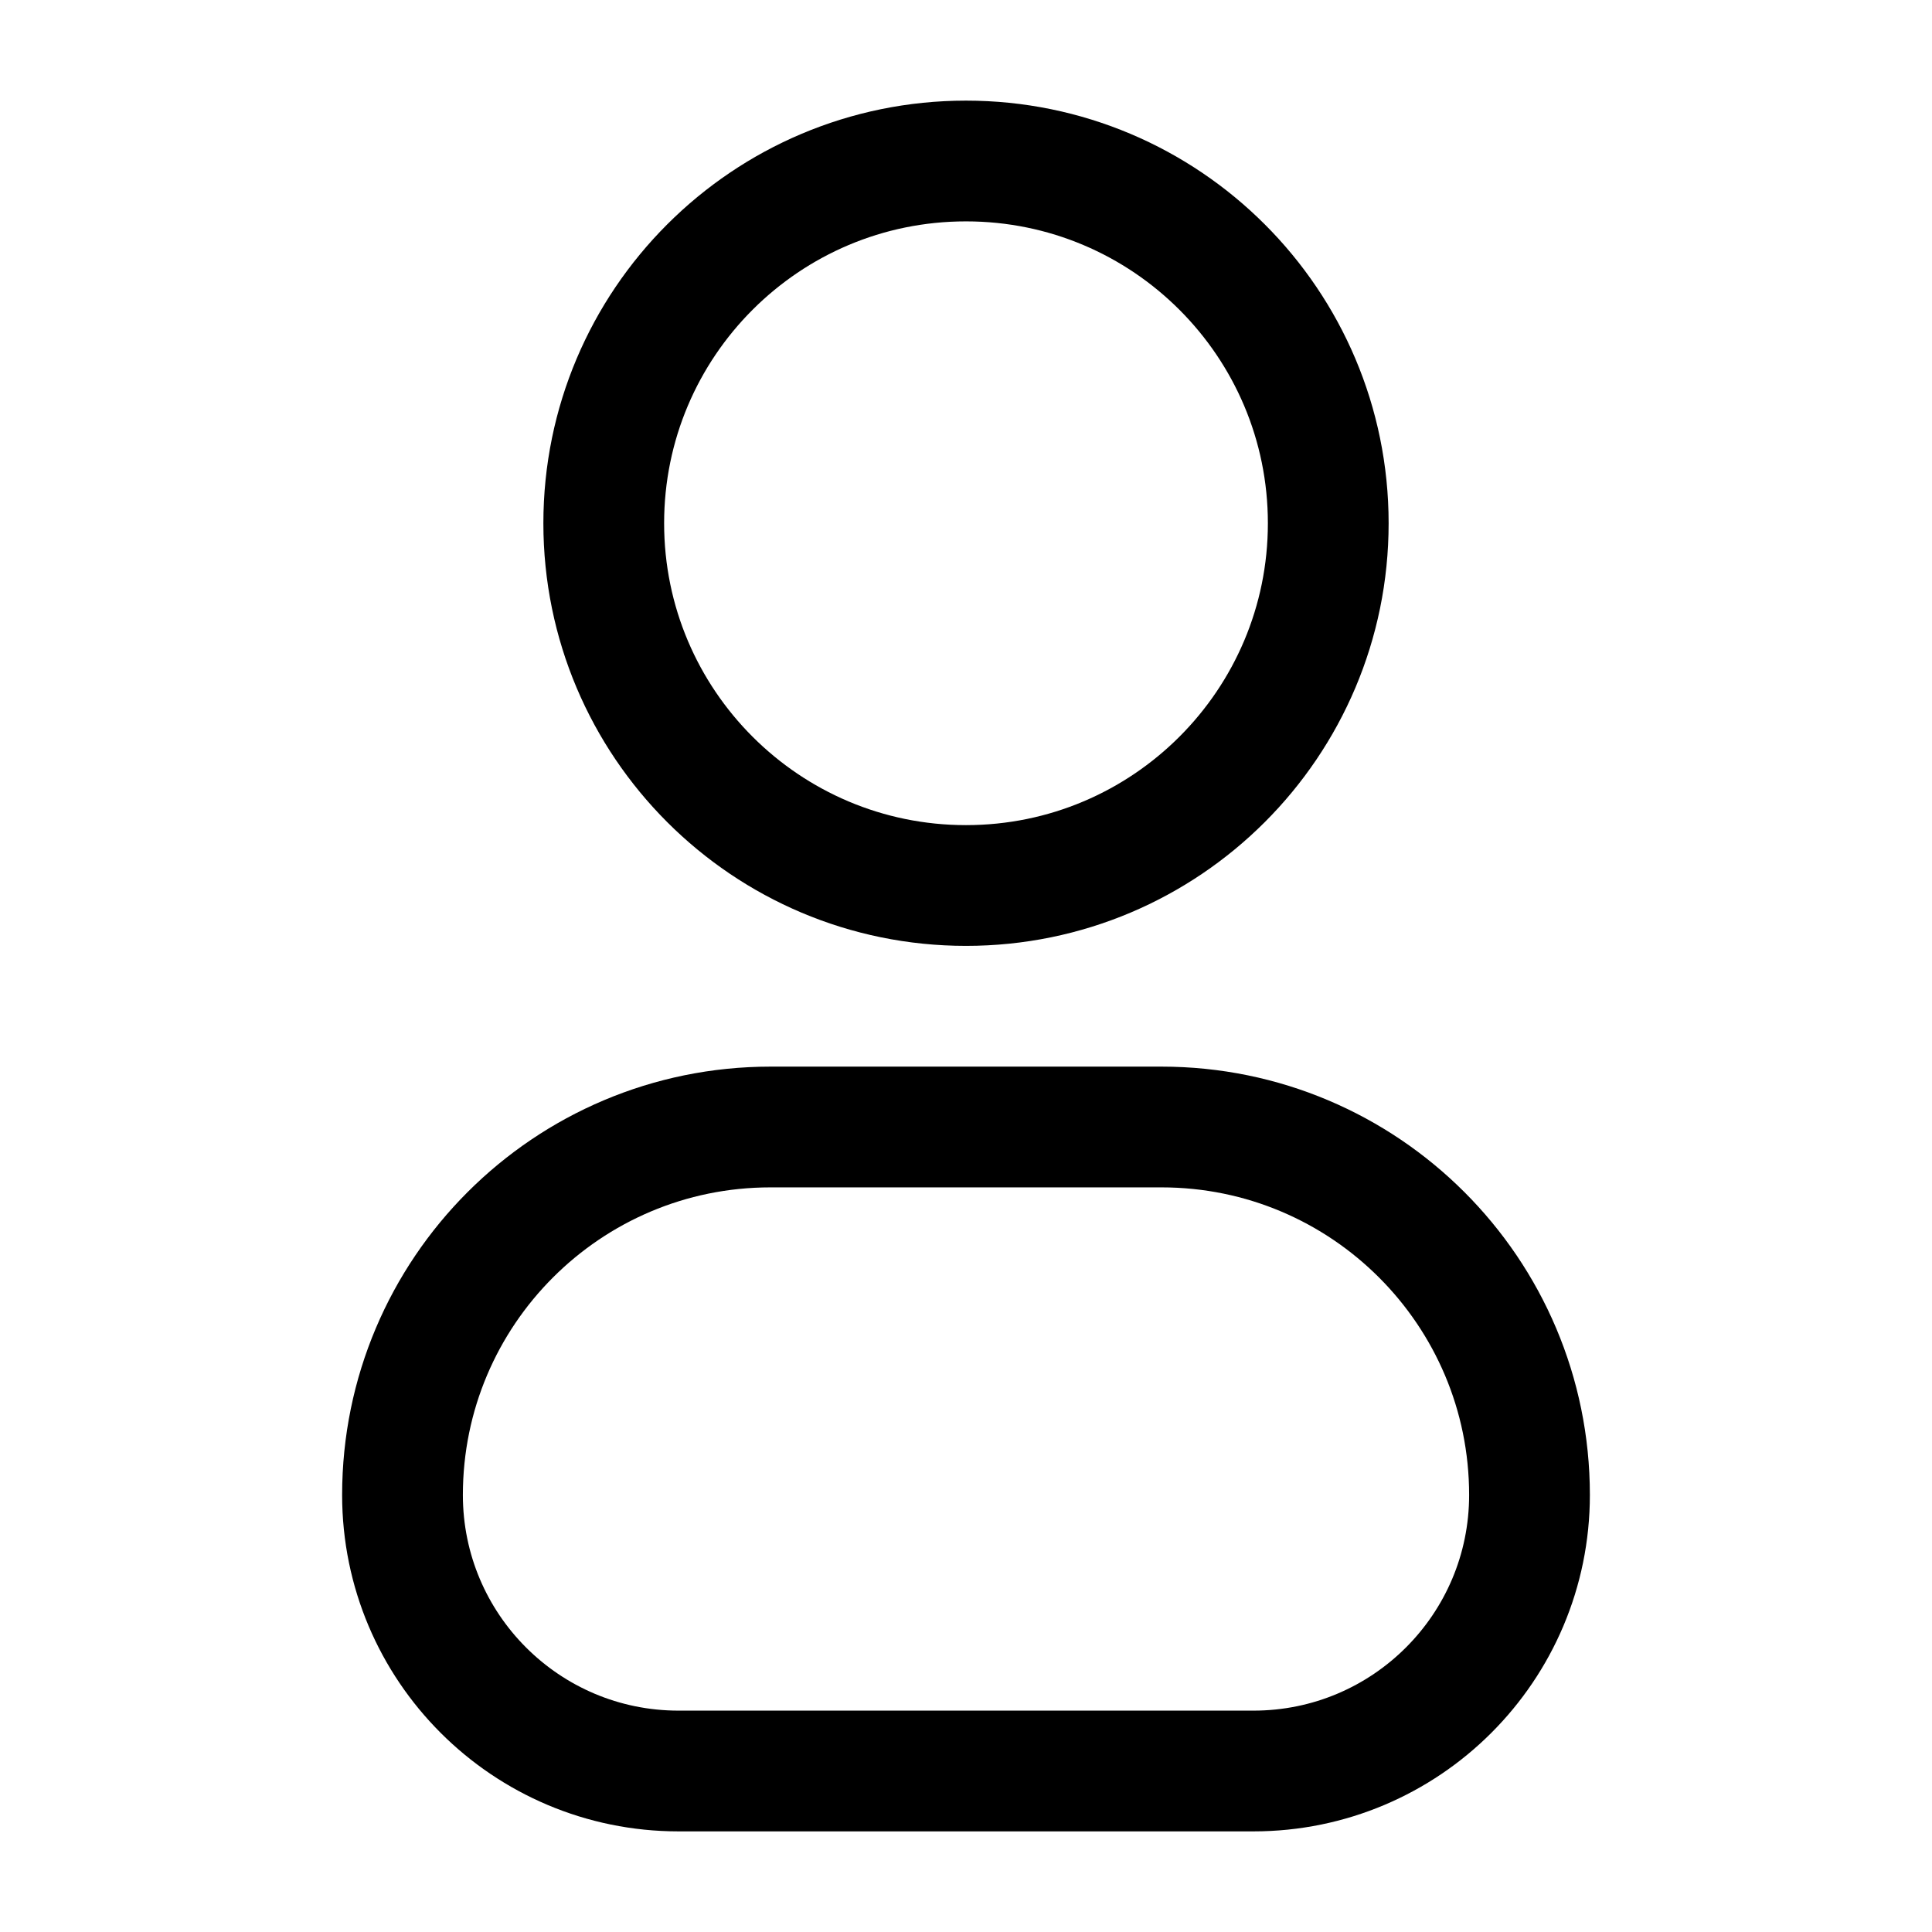
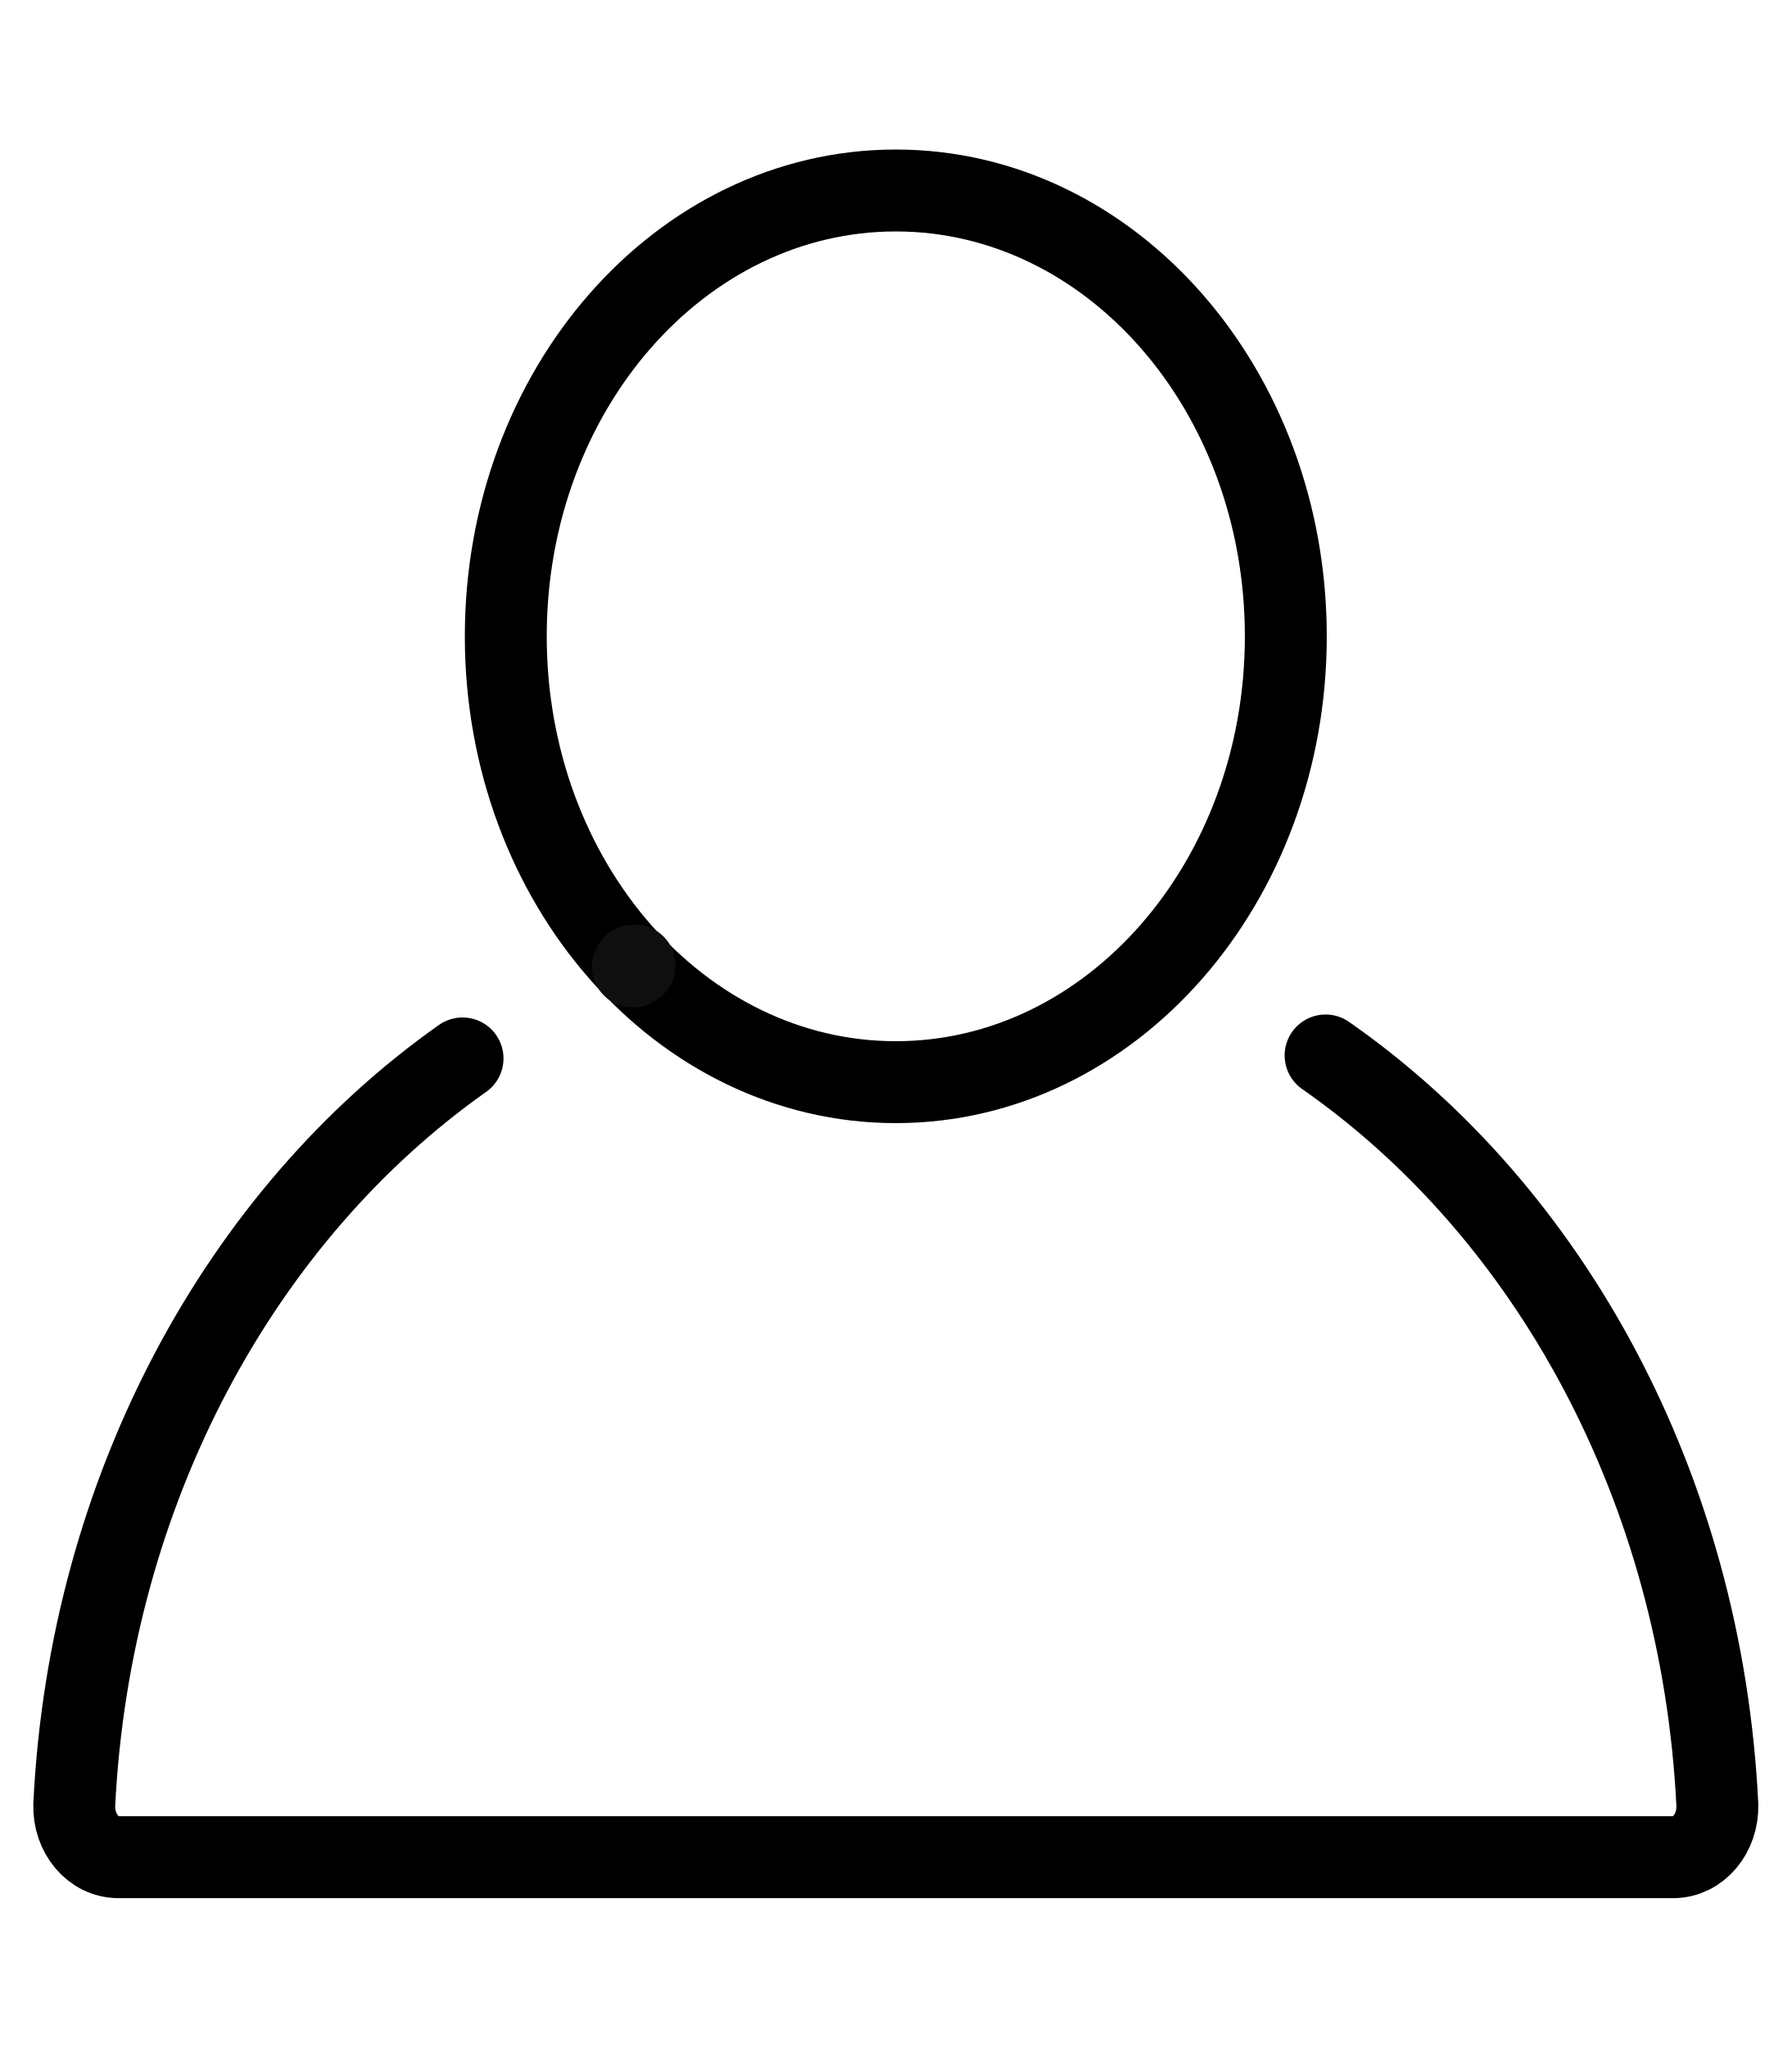
- <svg xmlns="http://www.w3.org/2000/svg" width="800px" height="800px" viewBox="0 0 24 24" fill="none">
-   <g id="style=linear">
-     <g id="profile">
-       <path id="vector" d="M12 11C14.485 11 16.5 8.985 16.5 6.5C16.5 4.015 14.485 2 12 2C9.515 2 7.5 4.015 7.5 6.5C7.5 8.985 9.515 11 12 11Z" stroke="#000000" stroke-width="1.5" stroke-linecap="round" stroke-linejoin="round" />
-       <path id="rec" d="M5 18.571C5 16.047 7.047 14 9.571 14H14.429C16.953 14 19 16.047 19 18.571C19 20.465 17.465 22 15.571 22H8.429C6.535 22 5 20.465 5 18.571Z" stroke="#000000" stroke-width="1.5" />
-     </g>
-   </g>
+ <svg xmlns="http://www.w3.org/2000/svg" width="700" height="800" viewBox="0 0 700 800" fill="none">
+   <path d="M350.001 422.718C434.16 422.718 502.386 344.746 502.386 248.564C502.386 152.381 434.16 74.409 350.001 74.409C265.841 74.409 197.616 152.381 197.616 248.564C197.616 344.746 265.841 422.718 350.001 422.718Z" stroke="black" stroke-width="32" stroke-miterlimit="10" stroke-linecap="round" stroke-linejoin="round" />
+   <path d="M247.959 377.152C247.621 377.152 247.621 377.152 247.283 377.539" stroke="#0F0F0F" stroke-width="32" stroke-miterlimit="10" stroke-linecap="round" stroke-linejoin="round" />
+   <path d="M517.928 412.292C605.44 473.304 664.907 581.04 670.989 704.995C671.327 716.194 663.556 725.461 653.757 725.461H46.243C36.444 725.461 28.673 716.194 29.011 704.995C35.093 581.813 94.222 474.462 180.72 413.45" stroke="black" stroke-width="32" stroke-miterlimit="10" stroke-linecap="round" stroke-linejoin="round" />
</svg>
